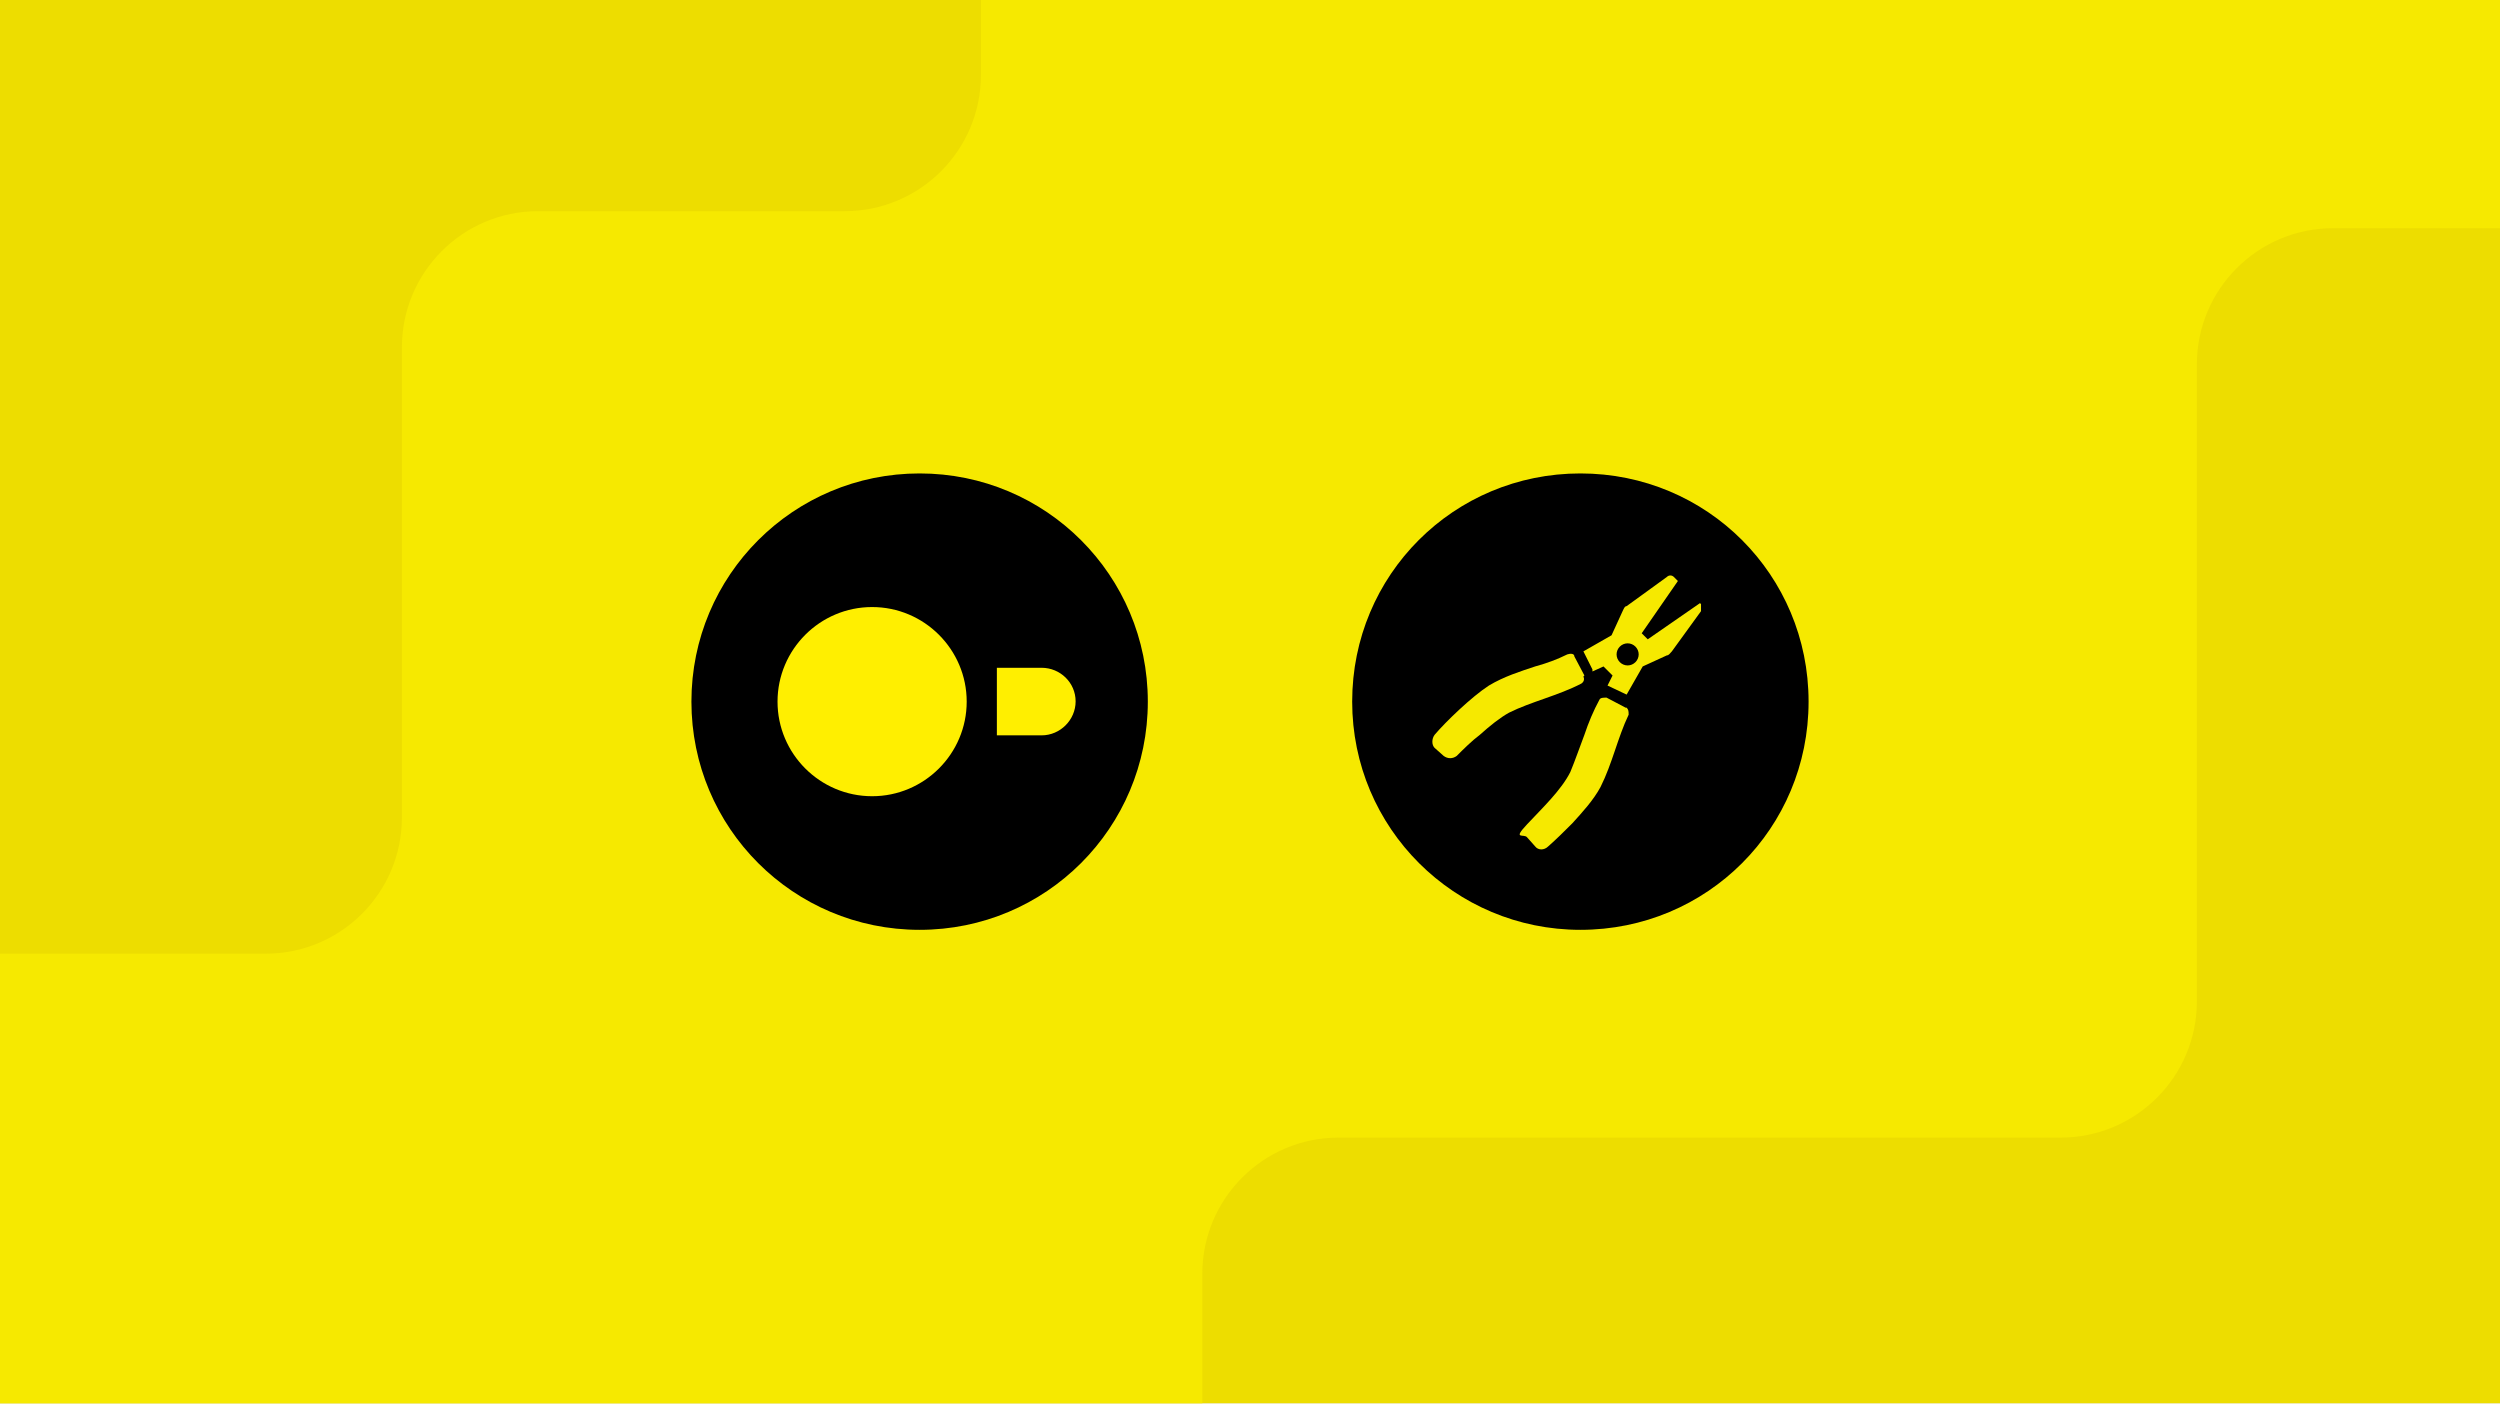
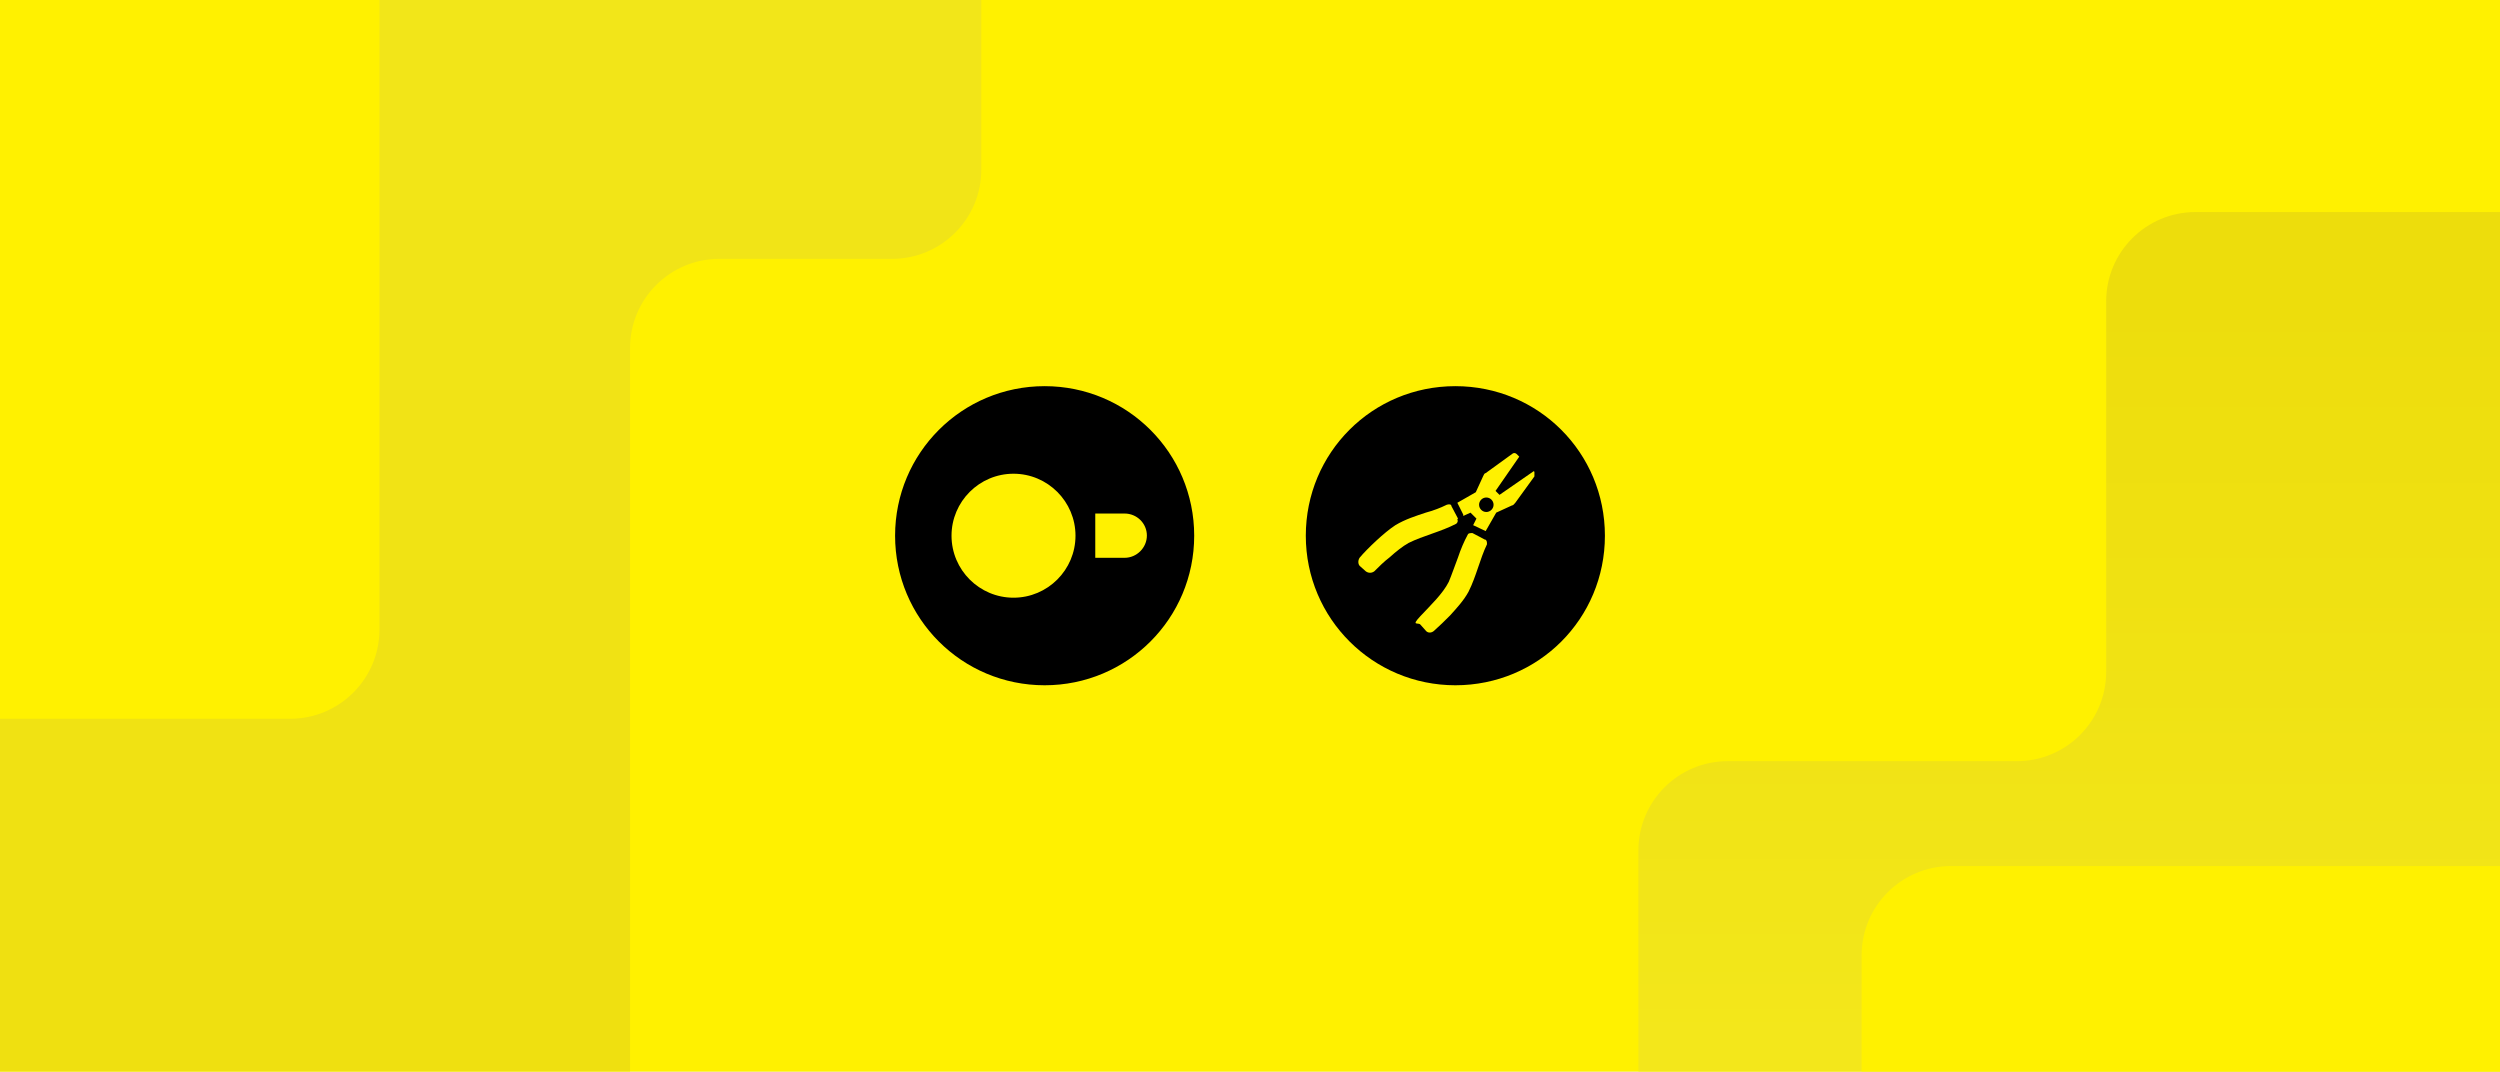
- <svg xmlns="http://www.w3.org/2000/svg" width="367" height="206" viewBox="0 0 367 206" fill="none">
-   <g clip-path="url(#clip0_3941_9145)">
-     <rect width="367" height="206" fill="#EDDD00" />
-     <path fill-rule="evenodd" clip-rule="evenodd" d="M-26 140H39C50.046 140 59 131.046 59 120L59 51C59 39.954 67.954 31 79 31H124C135.046 31 144 22.046 144 11V0H407.5V13.5C407.5 24.546 398.546 33.5 387.5 33.5H342.5C331.454 33.5 322.5 42.454 322.5 53.5V147C322.5 158.046 313.546 167 302.5 167H196.5C185.454 167 176.5 175.954 176.5 187L176.5 227H-26V140Z" fill="#F6E900" />
-     <path d="M135 136.5C116.467 136.5 101.5 121.533 101.5 103C101.5 84.467 116.467 69.5 135 69.5C153.533 69.5 168.5 84.467 168.5 103C168.5 121.533 153.533 136.5 135 136.5Z" fill="black" />
-     <path d="M152.912 98.031H146.34V107.949H152.912C155.637 107.949 157.901 105.684 157.901 102.96C157.901 100.215 155.637 98.031 152.912 98.031Z" fill="#FFEF00" />
-     <path d="M114.141 103C114.141 110.654 120.372 116.885 128.026 116.885C135.68 116.885 141.911 110.654 141.911 103C141.911 95.346 135.68 89.115 128.026 89.115C120.372 89.115 114.141 95.346 114.141 103Z" fill="#FFEF00" />
-     <path d="M232 136.5C213.553 136.5 198.5 121.595 198.5 103C198.5 84.405 213.405 69.5 232 69.5C250.595 69.5 265.5 84.405 265.5 103C265.5 121.595 250.595 136.5 232 136.5Z" fill="black" />
-     <path d="M232.591 99.163L231.115 96.359C231.115 95.916 230.524 95.916 230.082 96.064C228.606 96.802 226.983 97.392 225.359 97.835C223.146 98.573 220.784 99.311 218.571 100.639C216.062 102.262 212.225 105.952 210.602 107.87C210.159 108.46 210.159 109.346 210.602 109.789L211.93 110.969C212.52 111.412 213.258 111.412 213.848 110.969C214.881 109.936 216.062 108.755 217.243 107.87C218.718 106.542 220.194 105.361 221.522 104.623C224.769 103 228.754 102.115 232.148 100.344C232.591 100.048 232.591 99.606 232.443 99.311L232.591 99.163Z" fill="#F6E900" />
-     <path d="M238.641 103.885L235.837 102.41C235.395 102.41 234.952 102.41 234.804 102.705C233.919 104.328 233.181 106.099 232.591 107.87C231.853 109.789 231.262 111.559 230.525 113.33C229.196 115.987 226.392 118.643 224.179 121.004C221.965 123.366 223.736 122.333 224.179 122.923L225.359 124.251C225.802 124.841 226.688 124.841 227.278 124.251C228.458 123.218 229.639 122.037 230.82 120.857C232.295 119.233 233.919 117.463 234.952 115.544C236.723 112.002 237.461 108.313 239.084 104.918C239.084 104.476 239.084 104.181 238.789 103.885H238.641Z" fill="#F6E900" />
-     <path d="M250.152 89.128L249.562 88.537L241.888 93.85L241.002 92.965L246.315 85.291L245.725 84.7C245.43 84.405 244.987 84.405 244.692 84.7L238.789 88.98C238.494 88.98 238.346 89.423 238.198 89.718L236.575 93.26L232.443 95.621L233.771 98.278V98.573L235.394 97.835L236.723 99.163L235.985 100.639L238.789 101.967L241.15 97.835L244.692 96.211C244.987 96.211 245.134 95.916 245.43 95.621L249.709 89.718C249.709 89.423 249.709 88.98 249.709 88.685L250.152 89.128ZM238.936 97.687C238.051 97.687 237.313 96.949 237.313 96.064C237.313 95.178 238.051 94.441 238.936 94.441C239.822 94.441 240.56 95.178 240.56 96.064C240.56 96.949 239.822 97.687 238.936 97.687Z" fill="#F6E900" />
+ <svg xmlns="http://www.w3.org/2000/svg" width="560" height="240" viewBox="0 0 560 240" fill="none">
+   <g clip-path="url(#clip0_4723_13407)">
+     <rect width="560" height="240" fill="#FFF100" />
+     <g clip-path="url(#clip1_4723_13407)">
+       <rect width="560" height="240" fill="#FFF100" />
+       <path d="M387 170.5L451.783 170.5C462.828 170.5 471.782 161.546 471.782 150.5L471.782 67.5C471.782 56.454 480.737 47.5 491.782 47.5L692.082 47.5C703.128 47.5 712.082 56.454 712.082 67.5L712.082 241.913C712.082 252.958 703.128 261.913 692.082 261.913L387 261.913C375.954 261.913 367 252.958 367 241.913L367 190.5C367 179.454 375.954 170.5 387 170.5Z" fill="url(#paint0_linear_4723_13407)" />
+       <path d="M141.127 314L141.127 77.984C141.127 66.938 150.081 57.984 161.127 57.984L199.812 57.984C210.857 57.984 219.812 49.03 219.812 37.984L219.812 -87C219.812 -98.046 210.857 -107 199.812 -107L-54 -107C-65.046 -107 -74 -98.046 -74 -87L-74 314C-74 325.046 -65.046 334 -54 334L121.127 334C132.173 334 141.127 325.046 141.127 314Z" fill="url(#paint1_linear_4723_13407)" />
+       <rect x="417" y="194" width="546" height="169" rx="20" fill="#FFF100" />
+       <rect x="-513" y="-43" width="598" height="204" rx="20" fill="#FFF100" />
+     </g>
+     <path d="M234 153.5C215.467 153.5 200.5 138.533 200.5 120C200.5 101.467 215.467 86.5 234 86.5C252.533 86.5 267.5 101.467 267.5 120C267.5 138.533 252.533 153.5 234 153.5Z" fill="black" />
+     <path d="M251.912 115.031H245.34V124.949H251.912C254.637 124.949 256.901 122.684 256.901 119.96C256.901 117.215 254.637 115.031 251.912 115.031Z" fill="#FFF100" />
+     <path d="M213.141 120C213.141 127.654 219.372 133.885 227.026 133.885C234.68 133.885 240.911 127.654 240.911 120C240.911 112.347 234.68 106.115 227.026 106.115C219.372 106.115 213.141 112.347 213.141 120Z" fill="#FFF100" />
+     <path d="M326 153.5C307.553 153.5 292.5 138.595 292.5 120C292.5 101.405 307.405 86.5 326 86.5C344.595 86.5 359.5 101.405 359.5 120C359.5 138.595 344.595 153.5 326 153.5Z" fill="black" />
+     <path d="M326.591 116.163L325.115 113.359C325.115 112.916 324.524 112.916 324.082 113.063C322.606 113.801 320.983 114.392 319.359 114.834C317.146 115.572 314.784 116.31 312.571 117.638C310.062 119.262 306.225 122.951 304.602 124.87C304.159 125.46 304.159 126.345 304.602 126.788L305.93 127.969C306.52 128.411 307.258 128.411 307.848 127.969C308.881 126.936 310.062 125.755 311.243 124.87C312.718 123.541 314.194 122.361 315.522 121.623C318.769 120 322.754 119.114 326.148 117.343C326.591 117.048 326.591 116.605 326.443 116.31L326.591 116.163Z" fill="#FFF100" />
+     <path d="M332.641 120.885L329.837 119.409C329.395 119.409 328.952 119.409 328.804 119.705C327.919 121.328 327.181 123.099 326.591 124.87C325.853 126.788 325.262 128.559 324.525 130.33C323.196 132.987 320.392 135.643 318.179 138.004C315.965 140.365 317.736 139.332 318.179 139.923L319.359 141.251C319.802 141.841 320.688 141.841 321.278 141.251C322.458 140.218 323.639 139.037 324.82 137.857C326.295 136.233 327.919 134.462 328.952 132.544C330.723 129.002 331.461 125.313 333.084 121.918C333.084 121.475 333.084 121.18 332.789 120.885H332.641Z" fill="#FFF100" />
+     <path d="M344.152 106.127L343.562 105.537L335.888 110.85L335.002 109.964L340.315 102.29L339.725 101.7C339.43 101.405 338.987 101.405 338.692 101.7L332.789 105.98C332.494 105.98 332.346 106.422 332.198 106.718L330.575 110.259L326.443 112.621L327.771 115.277V115.572L329.394 114.834L330.723 116.162L329.985 117.638L332.789 118.966L335.15 114.834L338.692 113.211C338.987 113.211 339.134 112.916 339.43 112.621L343.709 106.718C343.709 106.422 343.709 105.98 343.709 105.684L344.152 106.127ZM332.936 114.687C332.051 114.687 331.313 113.949 331.313 113.063C331.313 112.178 332.051 111.44 332.936 111.44C333.822 111.44 334.56 112.178 334.56 113.063C334.56 113.949 333.822 114.687 332.936 114.687Z" fill="#FFF100" />
  </g>
  <defs>
-     <clipPath id="clip0_3941_9145">
-       <rect width="367" height="206" fill="white" />
+     <linearGradient id="paint0_linear_4723_13407" x1="400.322" y1="65.999" x2="400.322" y2="234.499" gradientUnits="userSpaceOnUse">
+       <stop stop-color="#EDDD0C" />
+       <stop offset="1" stop-color="#F3E71B" />
+     </linearGradient>
+     <linearGradient id="paint1_linear_4723_13407" x1="72.906" y1="349.513" x2="72.906" y2="-53.814" gradientUnits="userSpaceOnUse">
+       <stop stop-color="#EDDD0C" />
+       <stop offset="1" stop-color="#F3E71B" />
+     </linearGradient>
+     <clipPath id="clip0_4723_13407">
+       <rect width="560" height="240" fill="white" />
+     </clipPath>
+     <clipPath id="clip1_4723_13407">
+       <rect width="560" height="240" fill="white" />
    </clipPath>
  </defs>
</svg>
